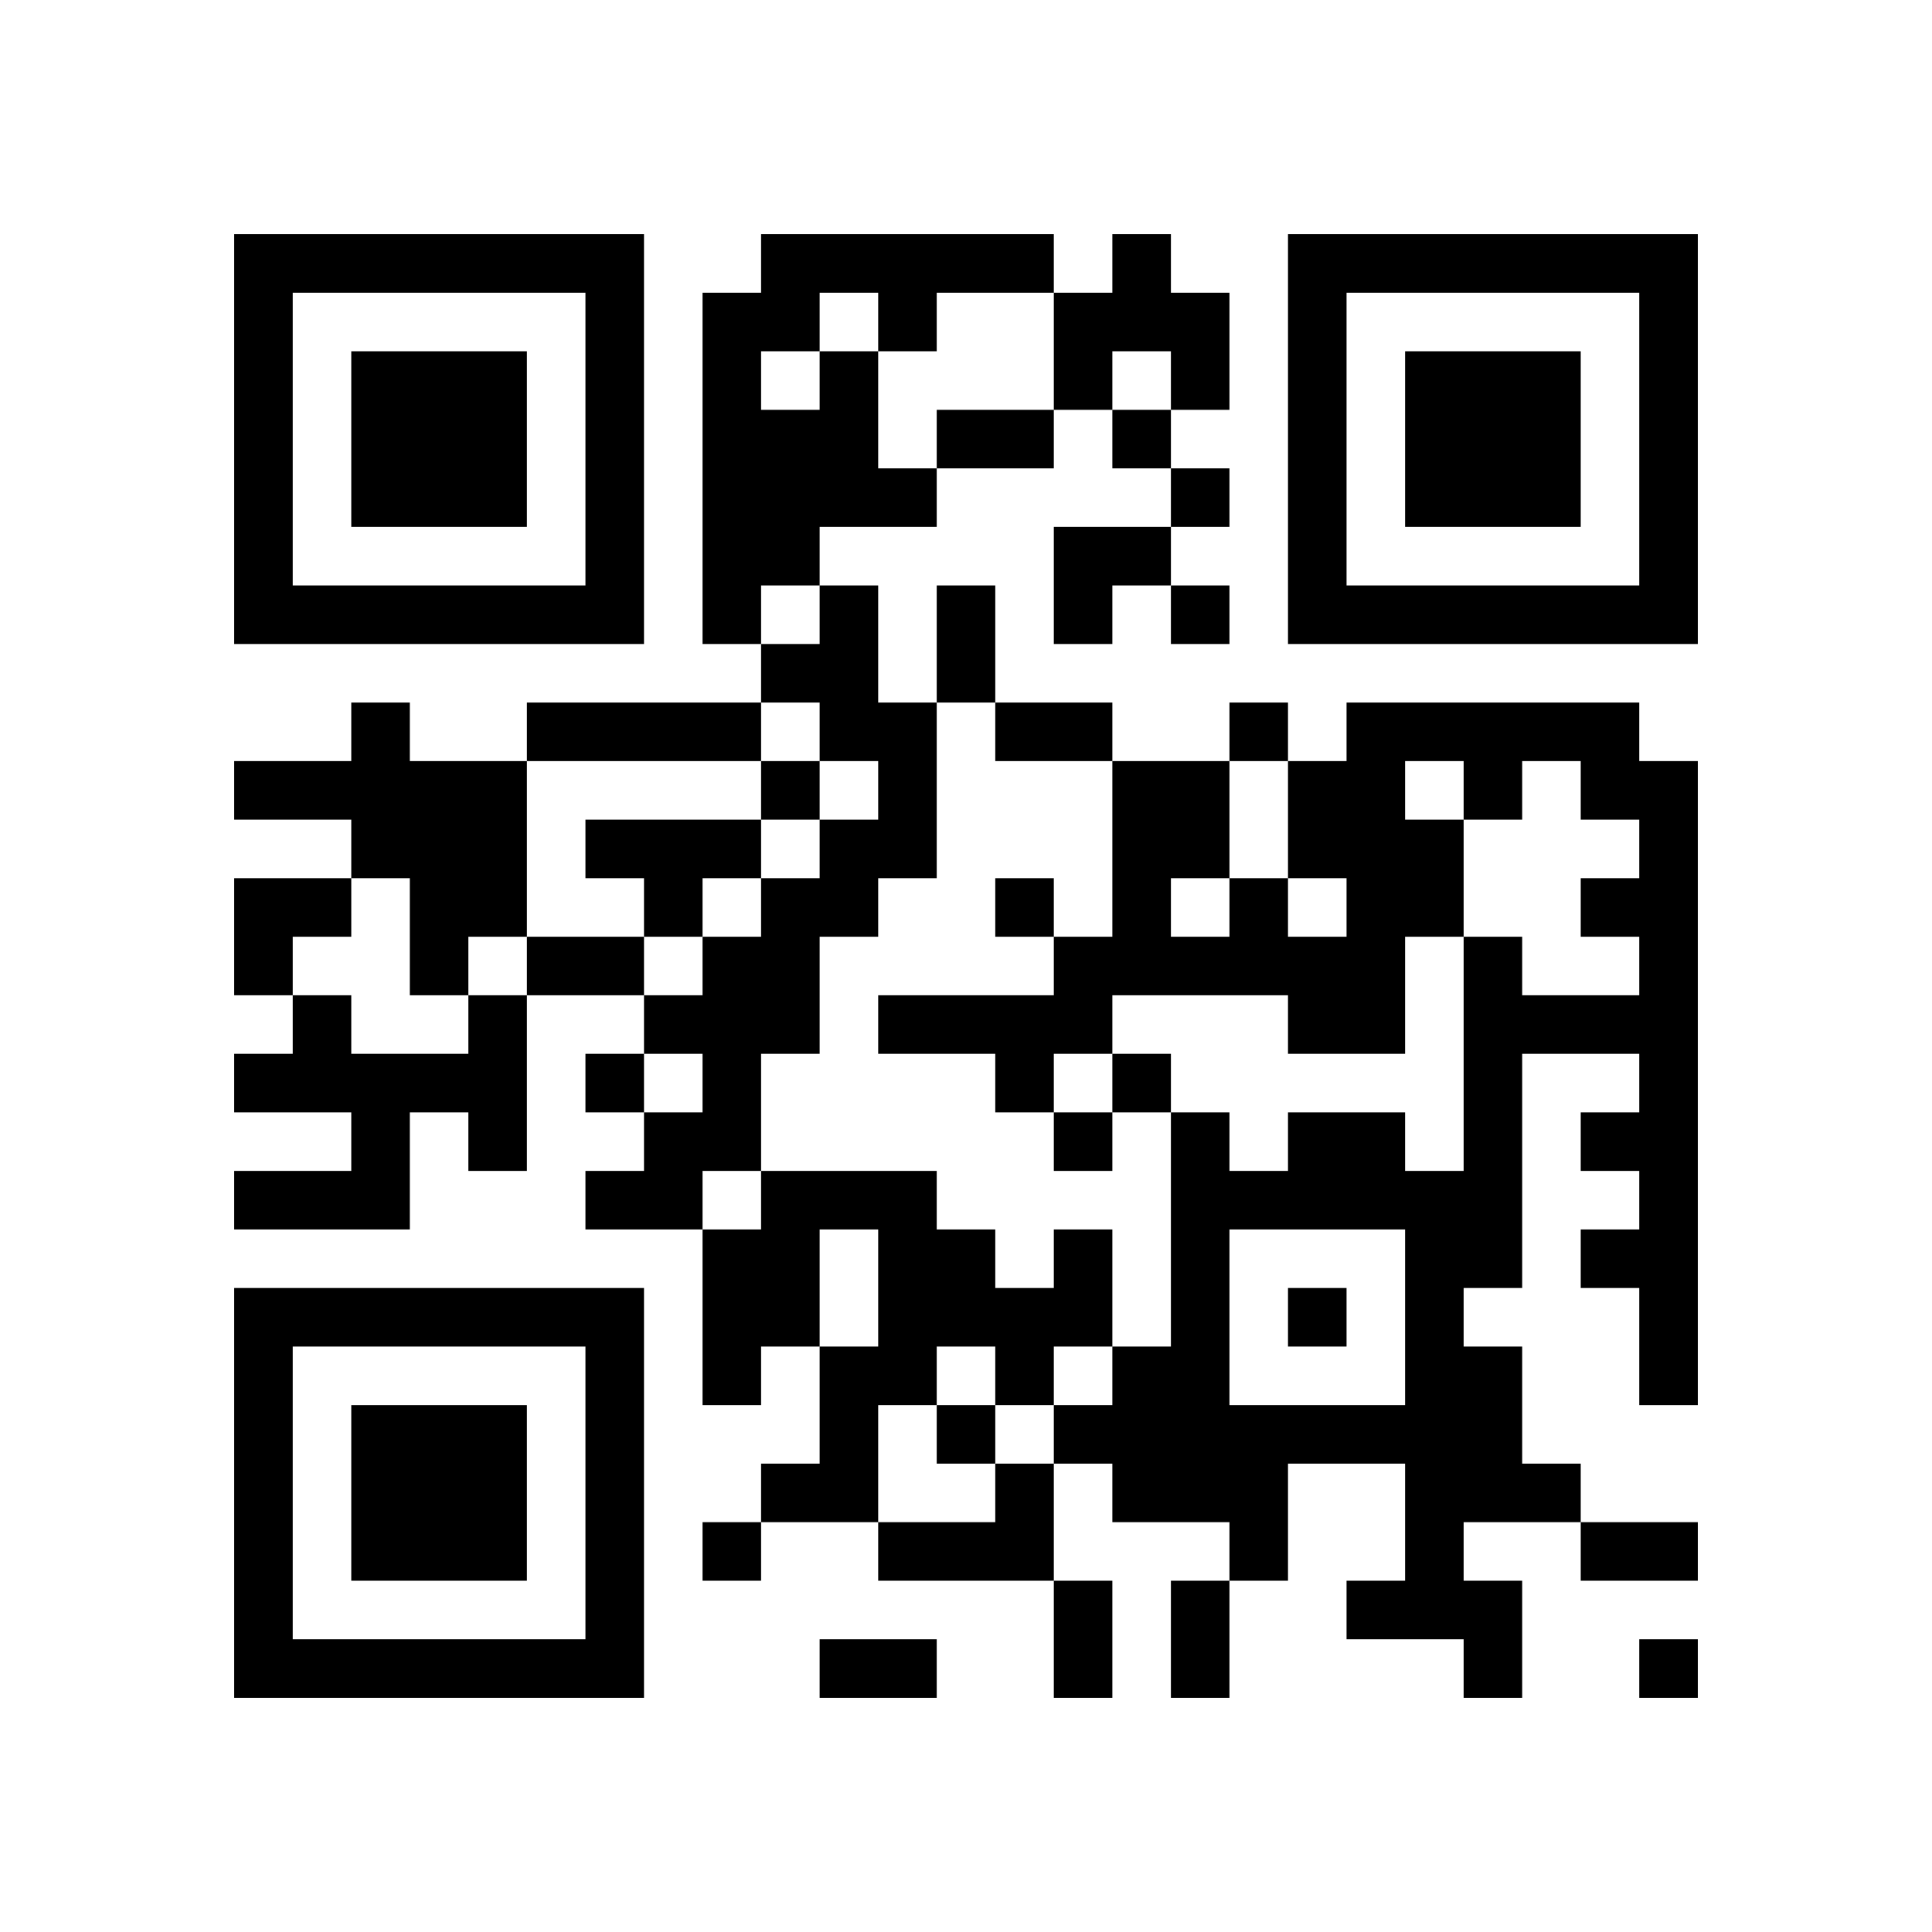
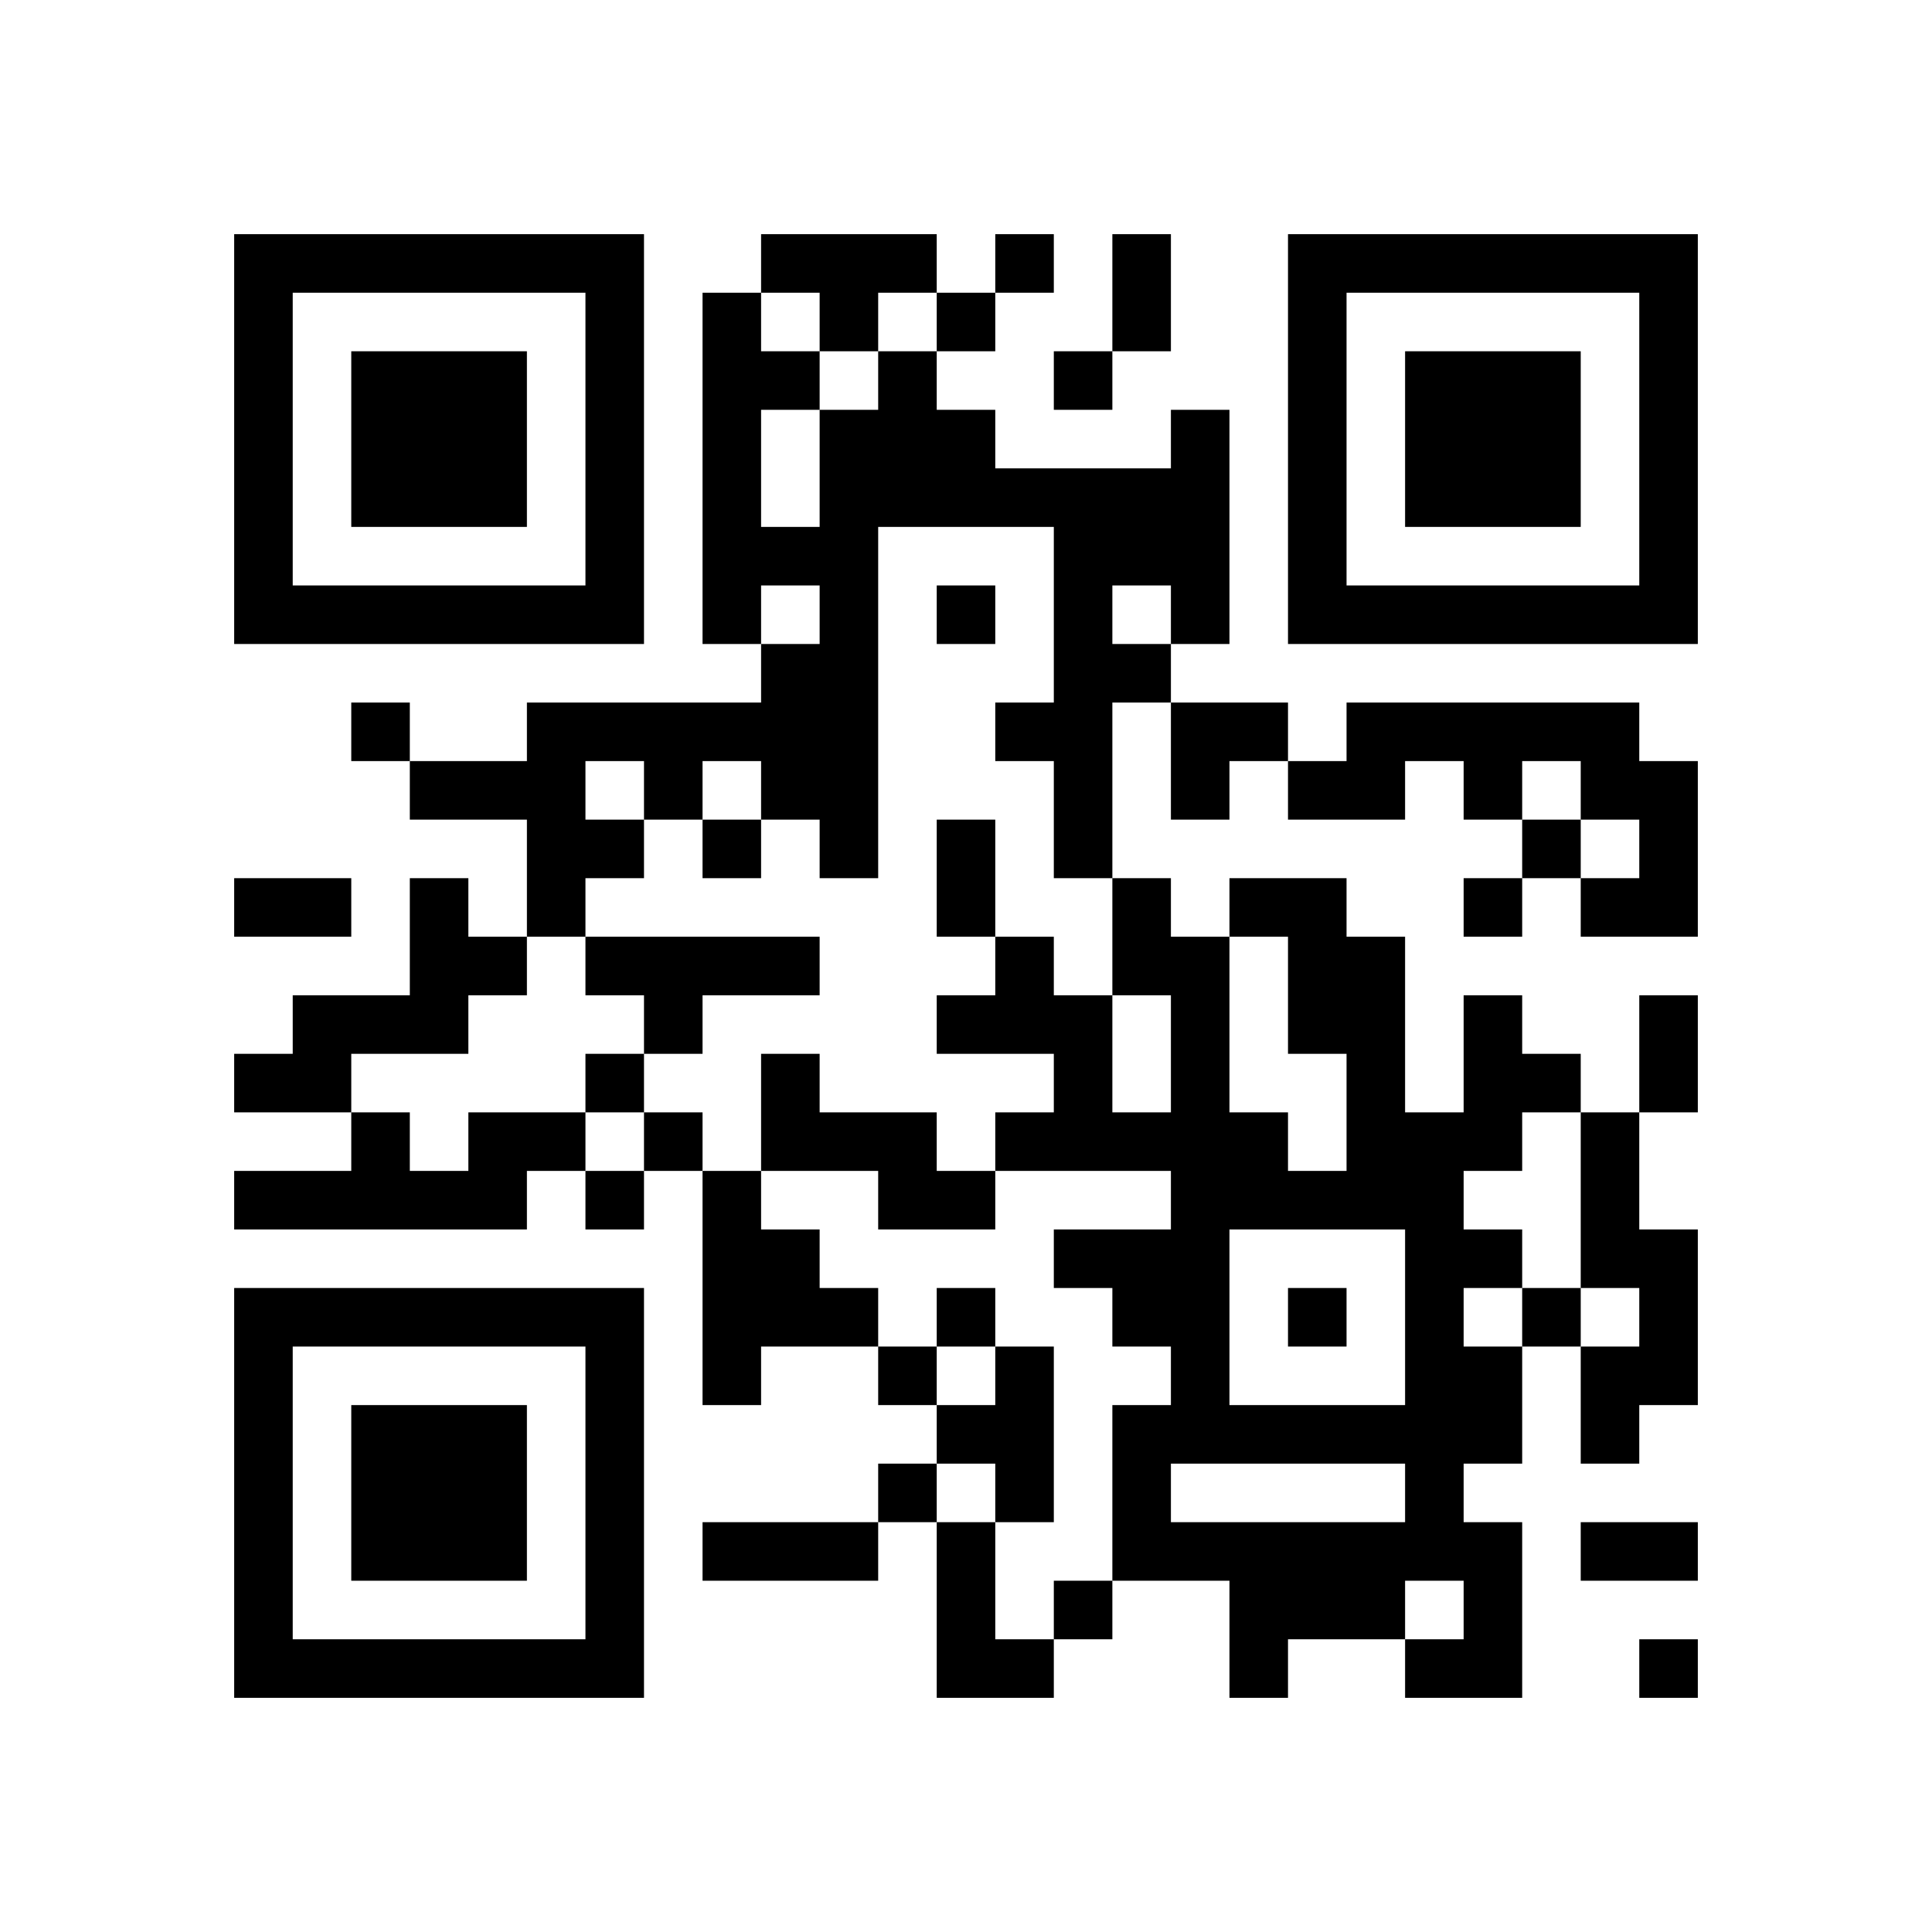
<svg xmlns="http://www.w3.org/2000/svg" height="231" width="231" class="pyqrcode">
-   <path transform="scale(7)" stroke="#000" class="pyqrline" d="M4 4.5h7m2 0h5m1 0h1m2 0h7m-25 1h1m5 0h1m1 0h2m1 0h1m2 0h3m1 0h1m5 0h1m-25 1h1m1 0h3m1 0h1m1 0h1m1 0h1m3 0h1m1 0h1m1 0h1m1 0h3m1 0h1m-25 1h1m1 0h3m1 0h1m1 0h3m1 0h2m1 0h1m2 0h1m1 0h3m1 0h1m-25 1h1m1 0h3m1 0h1m1 0h4m4 0h1m1 0h1m1 0h3m1 0h1m-25 1h1m5 0h1m1 0h2m4 0h2m2 0h1m5 0h1m-25 1h7m1 0h1m1 0h1m1 0h1m1 0h1m1 0h1m1 0h7m-16 1h2m1 0h1m-11 1h1m2 0h4m1 0h2m1 0h2m2 0h1m1 0h5m-24 1h5m4 0h1m1 0h1m3 0h2m1 0h2m1 0h1m1 0h2m-23 1h3m1 0h3m1 0h2m3 0h2m1 0h3m3 0h1m-25 1h2m1 0h2m2 0h1m1 0h2m2 0h1m1 0h1m1 0h1m1 0h2m2 0h2m-25 1h1m2 0h1m1 0h2m1 0h2m4 0h6m1 0h1m2 0h1m-24 1h1m2 0h1m2 0h3m1 0h4m3 0h2m1 0h4m-25 1h5m1 0h1m1 0h1m4 0h1m1 0h1m5 0h1m2 0h1m-23 1h1m1 0h1m2 0h2m5 0h1m1 0h1m1 0h2m1 0h1m1 0h2m-25 1h3m3 0h2m1 0h3m4 0h6m2 0h1m-17 1h2m1 0h2m1 0h1m1 0h1m3 0h2m1 0h2m-25 1h7m1 0h2m1 0h4m1 0h1m1 0h1m1 0h1m3 0h1m-25 1h1m5 0h1m1 0h1m1 0h2m1 0h1m1 0h2m3 0h2m2 0h1m-25 1h1m1 0h3m1 0h1m3 0h1m1 0h1m1 0h8m-22 1h1m1 0h3m1 0h1m2 0h2m2 0h1m1 0h3m2 0h3m-23 1h1m1 0h3m1 0h1m1 0h1m2 0h3m3 0h1m2 0h1m2 0h2m-25 1h1m5 0h1m7 0h1m1 0h1m2 0h3m-22 1h7m3 0h2m2 0h1m1 0h1m4 0h1m2 0h1" />
+   <path transform="scale(7)" stroke="#000" class="pyqrline" d="M4 4.5h7m2 0h3m1 0h1m1 0h1m2 0h7m-25 1h1m5 0h1m1 0h1m1 0h1m1 0h1m2 0h1m2 0h1m5 0h1m-25 1h1m1 0h3m1 0h1m1 0h2m1 0h1m2 0h1m3 0h1m1 0h3m1 0h1m-25 1h1m1 0h3m1 0h1m1 0h1m1 0h3m3 0h1m1 0h1m1 0h3m1 0h1m-25 1h1m1 0h3m1 0h1m1 0h1m1 0h7m1 0h1m1 0h3m1 0h1m-25 1h1m5 0h1m1 0h3m3 0h3m1 0h1m5 0h1m-25 1h7m1 0h1m1 0h1m1 0h1m1 0h1m1 0h1m1 0h7m-16 1h2m3 0h2m-14 1h1m2 0h6m2 0h2m1 0h2m1 0h5m-21 1h3m1 0h1m1 0h2m3 0h1m1 0h1m1 0h2m1 0h1m1 0h2m-20 1h2m1 0h1m1 0h1m1 0h1m1 0h1m7 0h1m1 0h1m-25 1h2m1 0h1m1 0h1m6 0h1m2 0h1m1 0h2m2 0h1m1 0h2m-22 1h2m1 0h4m3 0h1m1 0h2m1 0h2m-19 1h3m3 0h1m4 0h3m1 0h1m1 0h2m1 0h1m2 0h1m-25 1h2m4 0h1m2 0h1m4 0h1m1 0h1m2 0h1m1 0h2m1 0h1m-23 1h1m1 0h2m1 0h1m1 0h3m1 0h5m1 0h3m1 0h1m-24 1h5m1 0h1m1 0h1m2 0h2m3 0h5m2 0h1m-16 1h2m4 0h3m3 0h2m1 0h2m-25 1h7m1 0h3m1 0h1m2 0h2m1 0h1m1 0h1m1 0h1m1 0h1m-25 1h1m5 0h1m1 0h1m2 0h1m1 0h1m2 0h1m3 0h2m1 0h2m-25 1h1m1 0h3m1 0h1m5 0h2m1 0h7m1 0h1m-24 1h1m1 0h3m1 0h1m4 0h1m1 0h1m1 0h1m4 0h1m-21 1h1m1 0h3m1 0h1m1 0h3m1 0h1m2 0h7m1 0h2m-25 1h1m5 0h1m5 0h1m1 0h1m2 0h3m1 0h1m-22 1h7m5 0h2m3 0h1m2 0h2m2 0h1" />
</svg>
